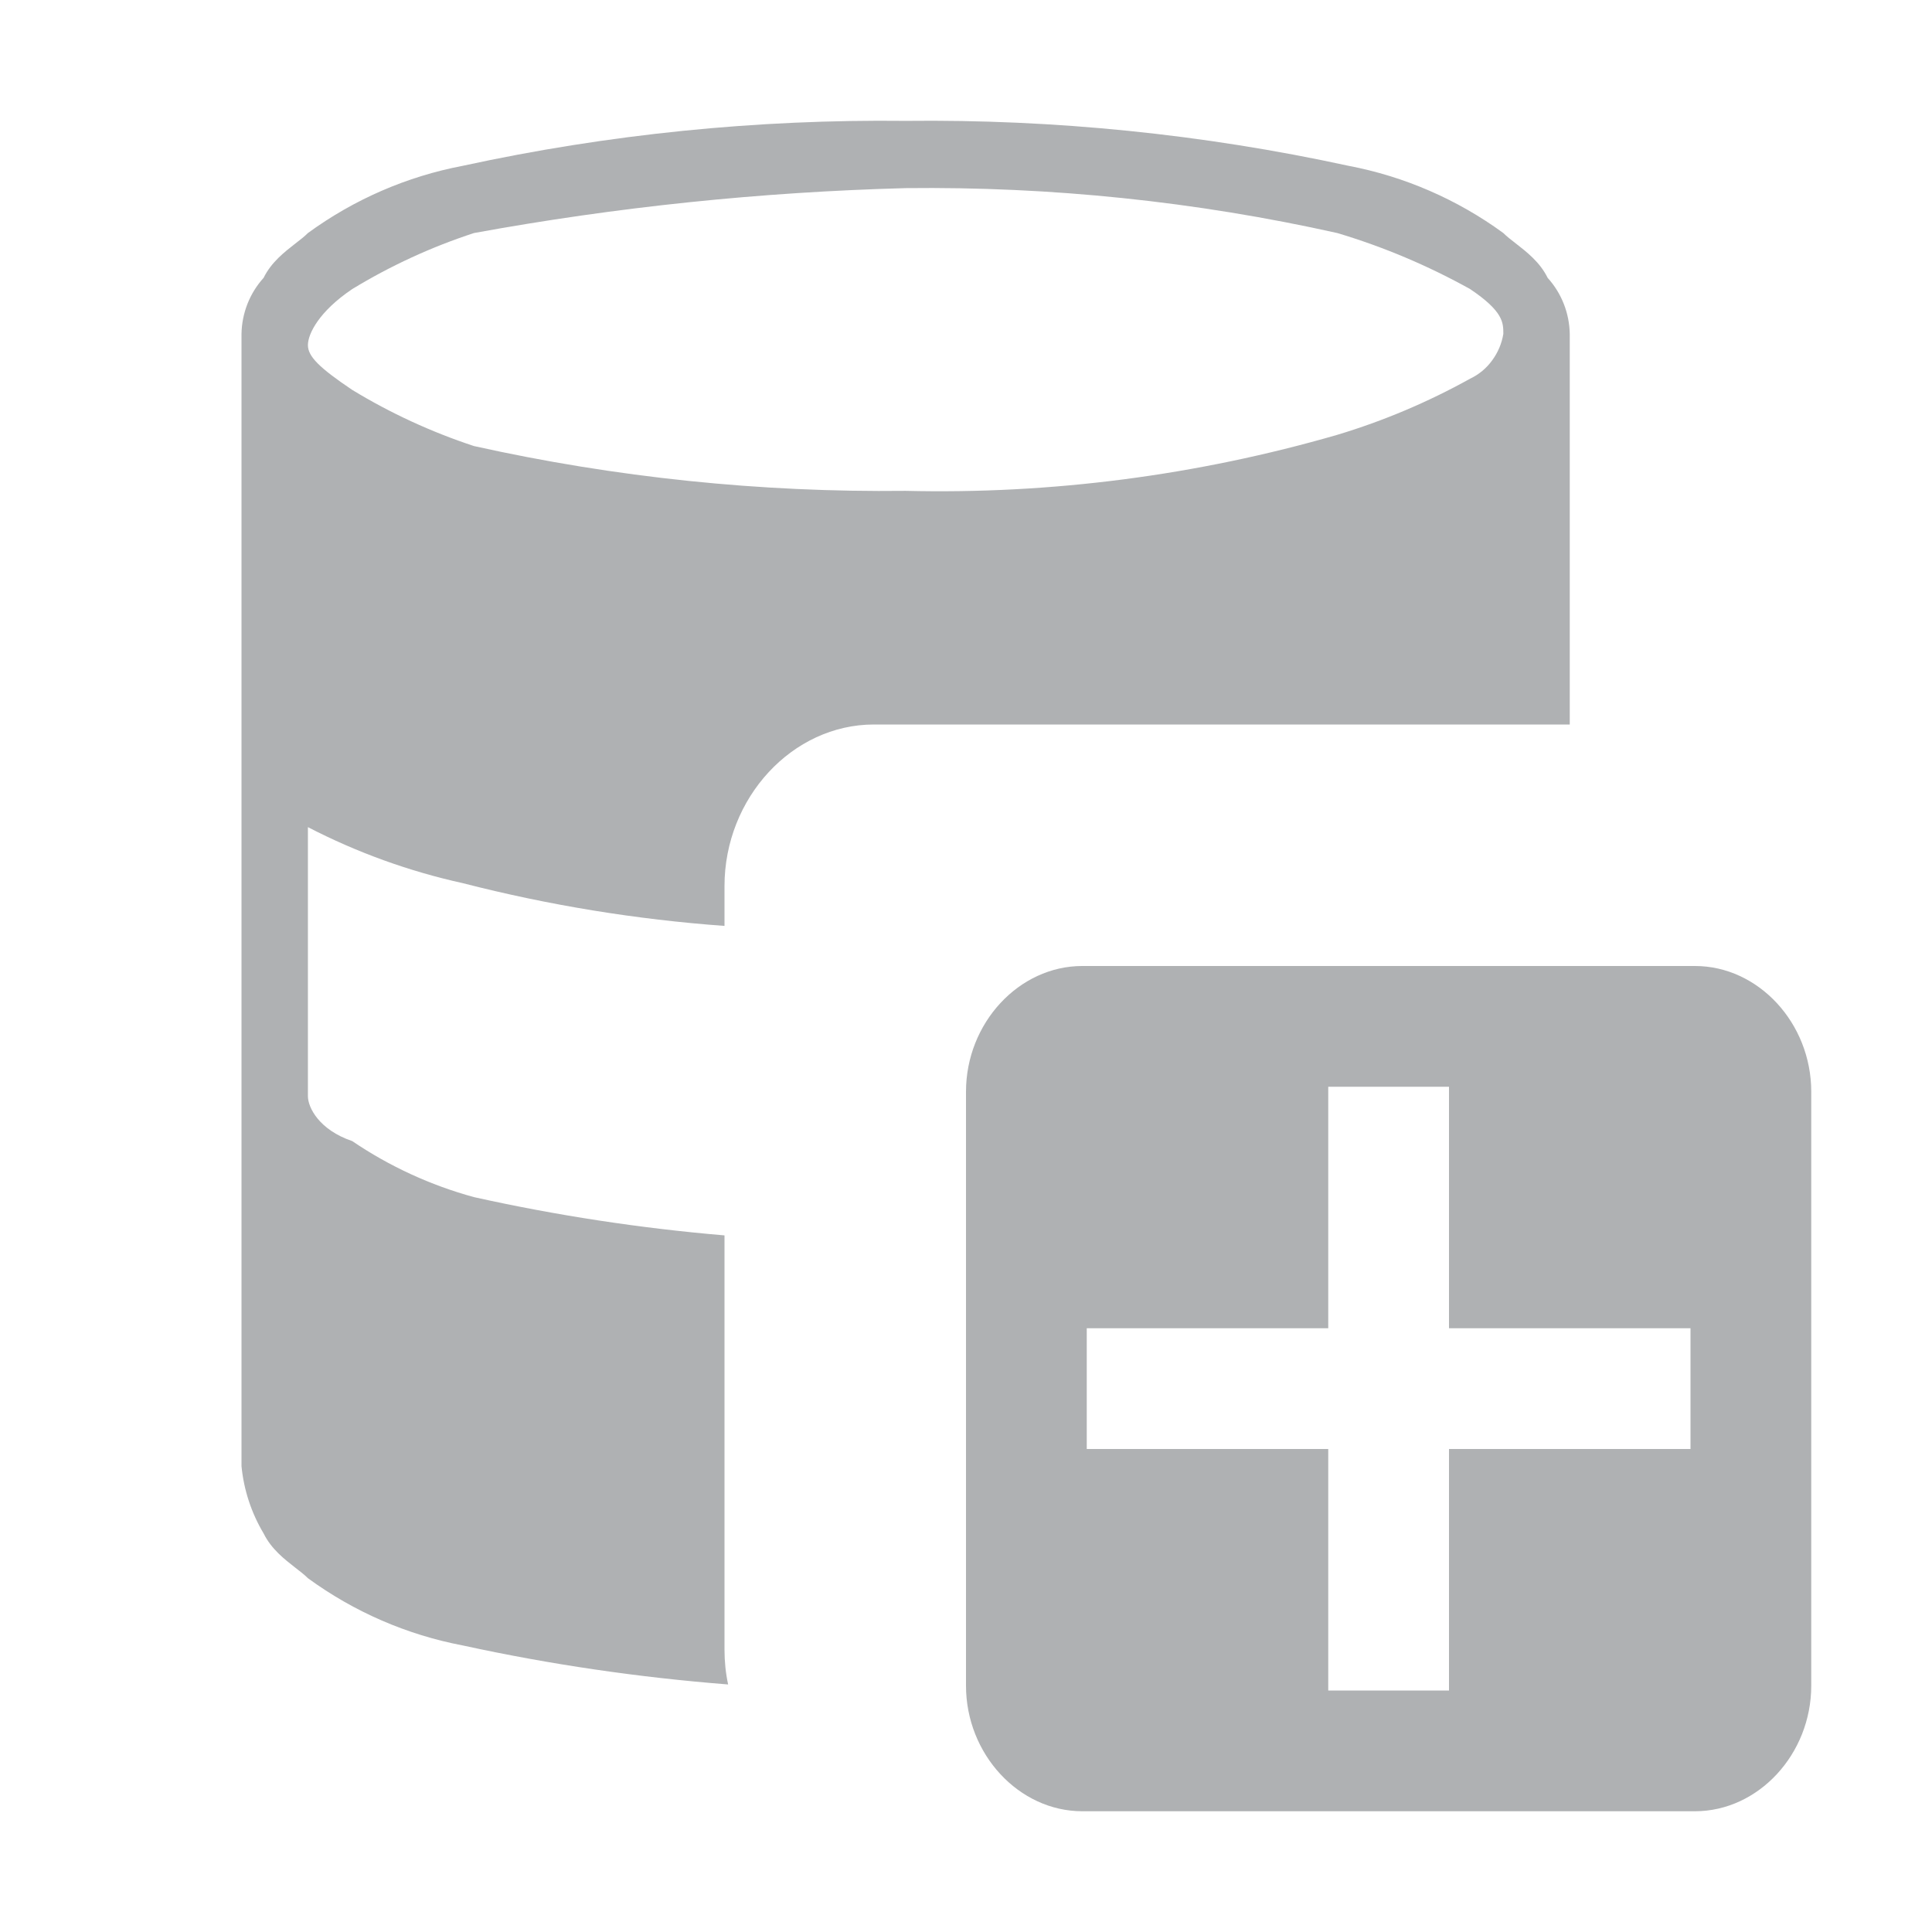
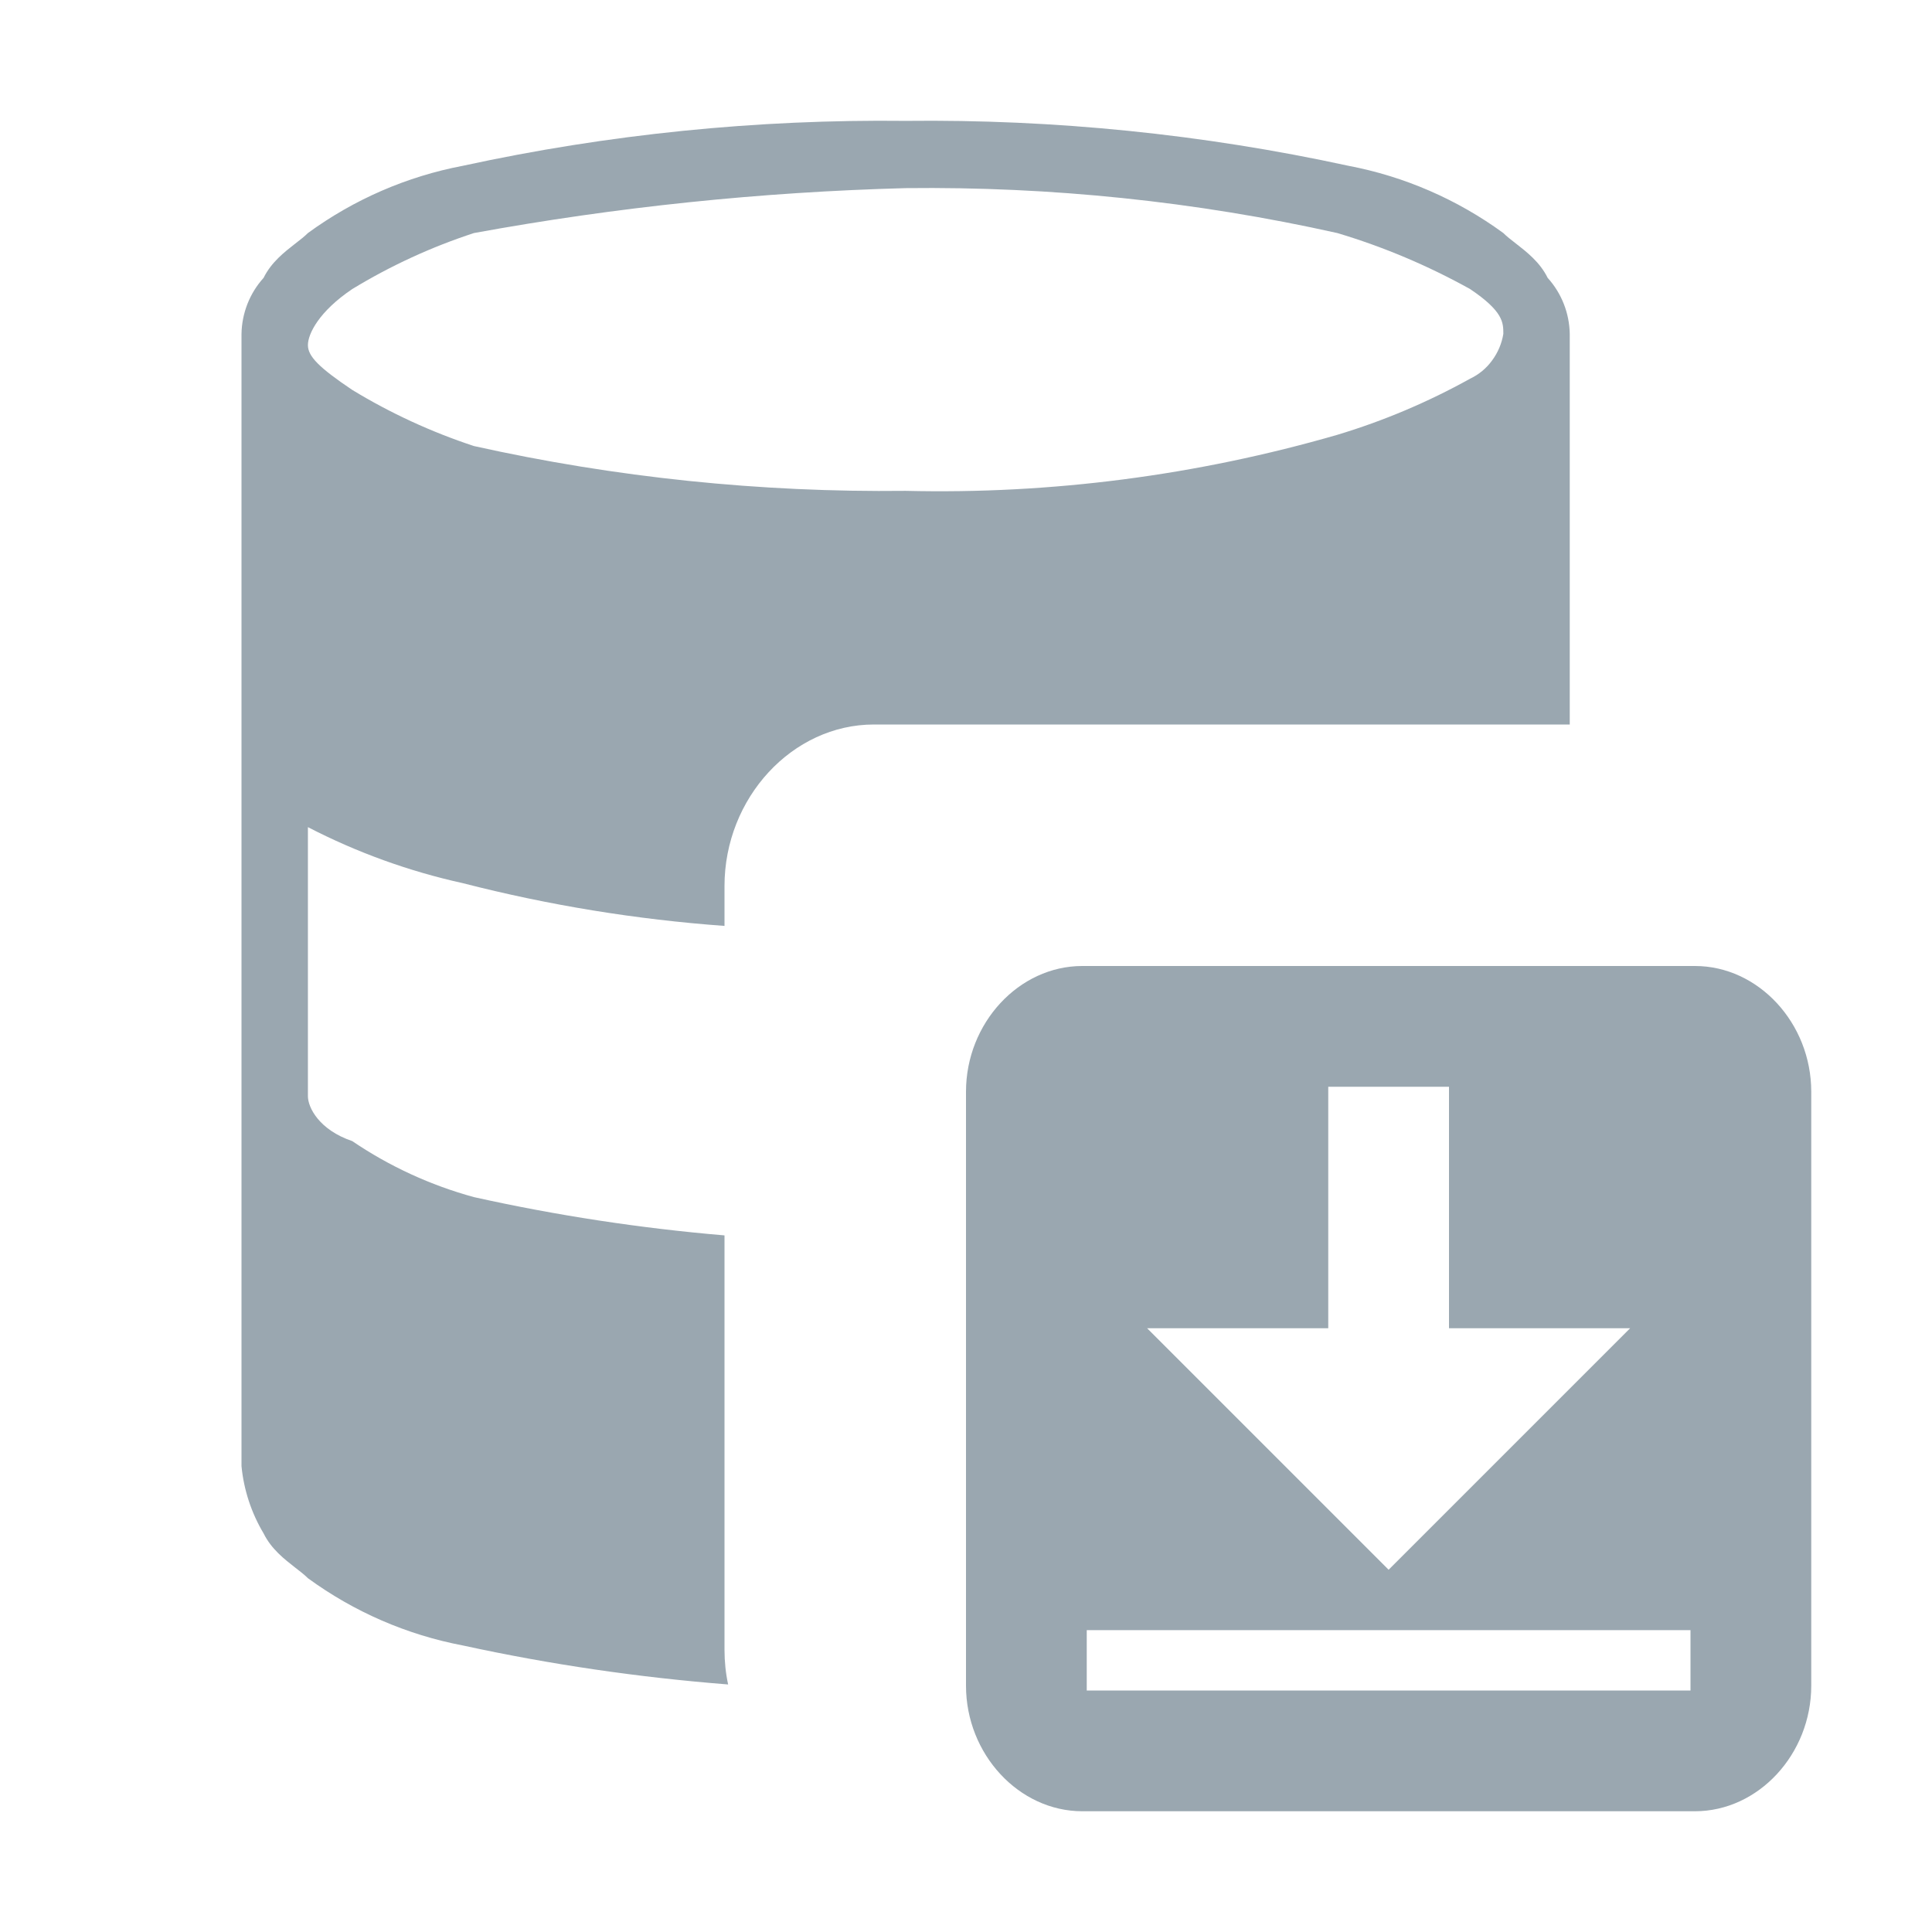
<svg xmlns="http://www.w3.org/2000/svg" width="16" height="16" viewBox="0 0 16 16" fill="none">
-   <path fill-rule="evenodd" clip-rule="evenodd" d="M3.833 1.373C5.038 1.111 6.268 0.987 7.5 1.001C8.732 0.987 9.962 1.111 11.167 1.373C11.63 1.461 12.068 1.651 12.45 1.93C12.478 1.958 12.514 1.986 12.553 2.016C12.644 2.087 12.753 2.171 12.817 2.301C12.932 2.428 12.997 2.593 13 2.765V6H7.237C6.562 6 6 6.608 6 7.338V7.668C5.27 7.615 4.545 7.497 3.833 7.314C3.388 7.216 2.956 7.06 2.55 6.85V9.078C2.55 9.171 2.642 9.357 2.917 9.45C3.225 9.659 3.566 9.816 3.925 9.914C4.609 10.066 5.303 10.172 6 10.231V13.662C6 13.761 6.01 13.857 6.03 13.95C5.292 13.892 4.558 13.785 3.833 13.627C3.37 13.539 2.932 13.349 2.55 13.07C2.522 13.042 2.486 13.014 2.447 12.984C2.356 12.913 2.247 12.829 2.183 12.699C2.082 12.53 2.019 12.339 2 12.142V2.765C2.003 2.593 2.068 2.428 2.183 2.301C2.247 2.171 2.356 2.087 2.447 2.016C2.486 1.986 2.522 1.958 2.55 1.93C2.932 1.651 3.37 1.461 3.833 1.373ZM11.075 1.93C9.901 1.668 8.702 1.544 7.5 1.558C6.301 1.59 5.106 1.714 3.925 1.93C3.573 2.045 3.234 2.201 2.917 2.394C2.642 2.579 2.55 2.765 2.55 2.858C2.55 2.951 2.642 3.044 2.917 3.229C3.234 3.422 3.573 3.578 3.925 3.694C5.099 3.955 6.298 4.079 7.5 4.065C8.708 4.094 9.913 3.937 11.075 3.601C11.457 3.486 11.826 3.33 12.175 3.136C12.247 3.102 12.31 3.05 12.357 2.985C12.405 2.92 12.437 2.845 12.45 2.765C12.45 2.672 12.45 2.579 12.175 2.394C11.826 2.2 11.457 2.044 11.075 1.93Z" fill="#AFB1B3" />
-   <path fill-rule="evenodd" clip-rule="evenodd" d="M14.037 15H8.963C8.438 15 8 14.527 8 13.96V9.041C8 8.473 8.438 8 8.963 8H14.037C14.562 8 15 8.473 15 9.041V13.96C15 14.527 14.562 15 14.037 15ZM11 11V9H12V11H14V12H12V14H11V12H9V11H11Z" fill="#AFB1B3" />
+   <path fill-rule="evenodd" clip-rule="evenodd" d="M3.833 1.373C5.038 1.111 6.268 0.987 7.5 1.001C8.732 0.987 9.962 1.111 11.167 1.373C11.63 1.461 12.068 1.651 12.45 1.93C12.478 1.958 12.514 1.986 12.553 2.016C12.644 2.087 12.753 2.171 12.817 2.301C12.932 2.428 12.997 2.593 13 2.765V6H7.237C6.562 6 6 6.608 6 7.338V7.668C5.27 7.615 4.545 7.497 3.833 7.314C3.388 7.216 2.956 7.06 2.55 6.85V9.078C2.55 9.171 2.642 9.357 2.917 9.45C3.225 9.659 3.566 9.816 3.925 9.914C4.609 10.066 5.303 10.172 6 10.231V13.662C6 13.761 6.01 13.857 6.03 13.95C5.292 13.892 4.558 13.785 3.833 13.627C3.37 13.539 2.932 13.349 2.55 13.07C2.522 13.042 2.486 13.014 2.447 12.984C2.356 12.913 2.247 12.829 2.183 12.699C2.082 12.53 2.019 12.339 2 12.142V2.765C2.003 2.593 2.068 2.428 2.183 2.301C2.247 2.171 2.356 2.087 2.447 2.016C2.486 1.986 2.522 1.958 2.55 1.93C2.932 1.651 3.37 1.461 3.833 1.373ZM11.075 1.93C9.901 1.668 8.702 1.544 7.5 1.558C6.301 1.59 5.106 1.714 3.925 1.93C3.573 2.045 3.234 2.201 2.917 2.394C2.642 2.579 2.55 2.765 2.55 2.858C2.55 2.951 2.642 3.044 2.917 3.229C3.234 3.422 3.573 3.578 3.925 3.694C5.099 3.955 6.298 4.079 7.5 4.065C8.708 4.094 9.913 3.937 11.075 3.601C11.457 3.486 11.826 3.33 12.175 3.136C12.247 3.102 12.31 3.05 12.357 2.985C12.405 2.92 12.437 2.845 12.45 2.765C12.45 2.672 12.45 2.579 12.175 2.394C11.826 2.2 11.457 2.044 11.075 1.93Z" fill="#9AA7B0" />
+   <path fill-rule="evenodd" clip-rule="evenodd" d="M14.037 15H8.963C8.438 15 8 14.527 8 13.96V9.041C8 8.473 8.438 8 8.963 8H14.037C14.562 8 15 8.473 15 9.041V13.96C15 14.527 14.562 15 14.037 15ZM9 14L14 14V13.5L9 13.5V14ZM12 9L12 11H13.5L11.5 13L9.5 11H11L11 9L12 9Z" fill="#9AA7B0" />
</svg>
